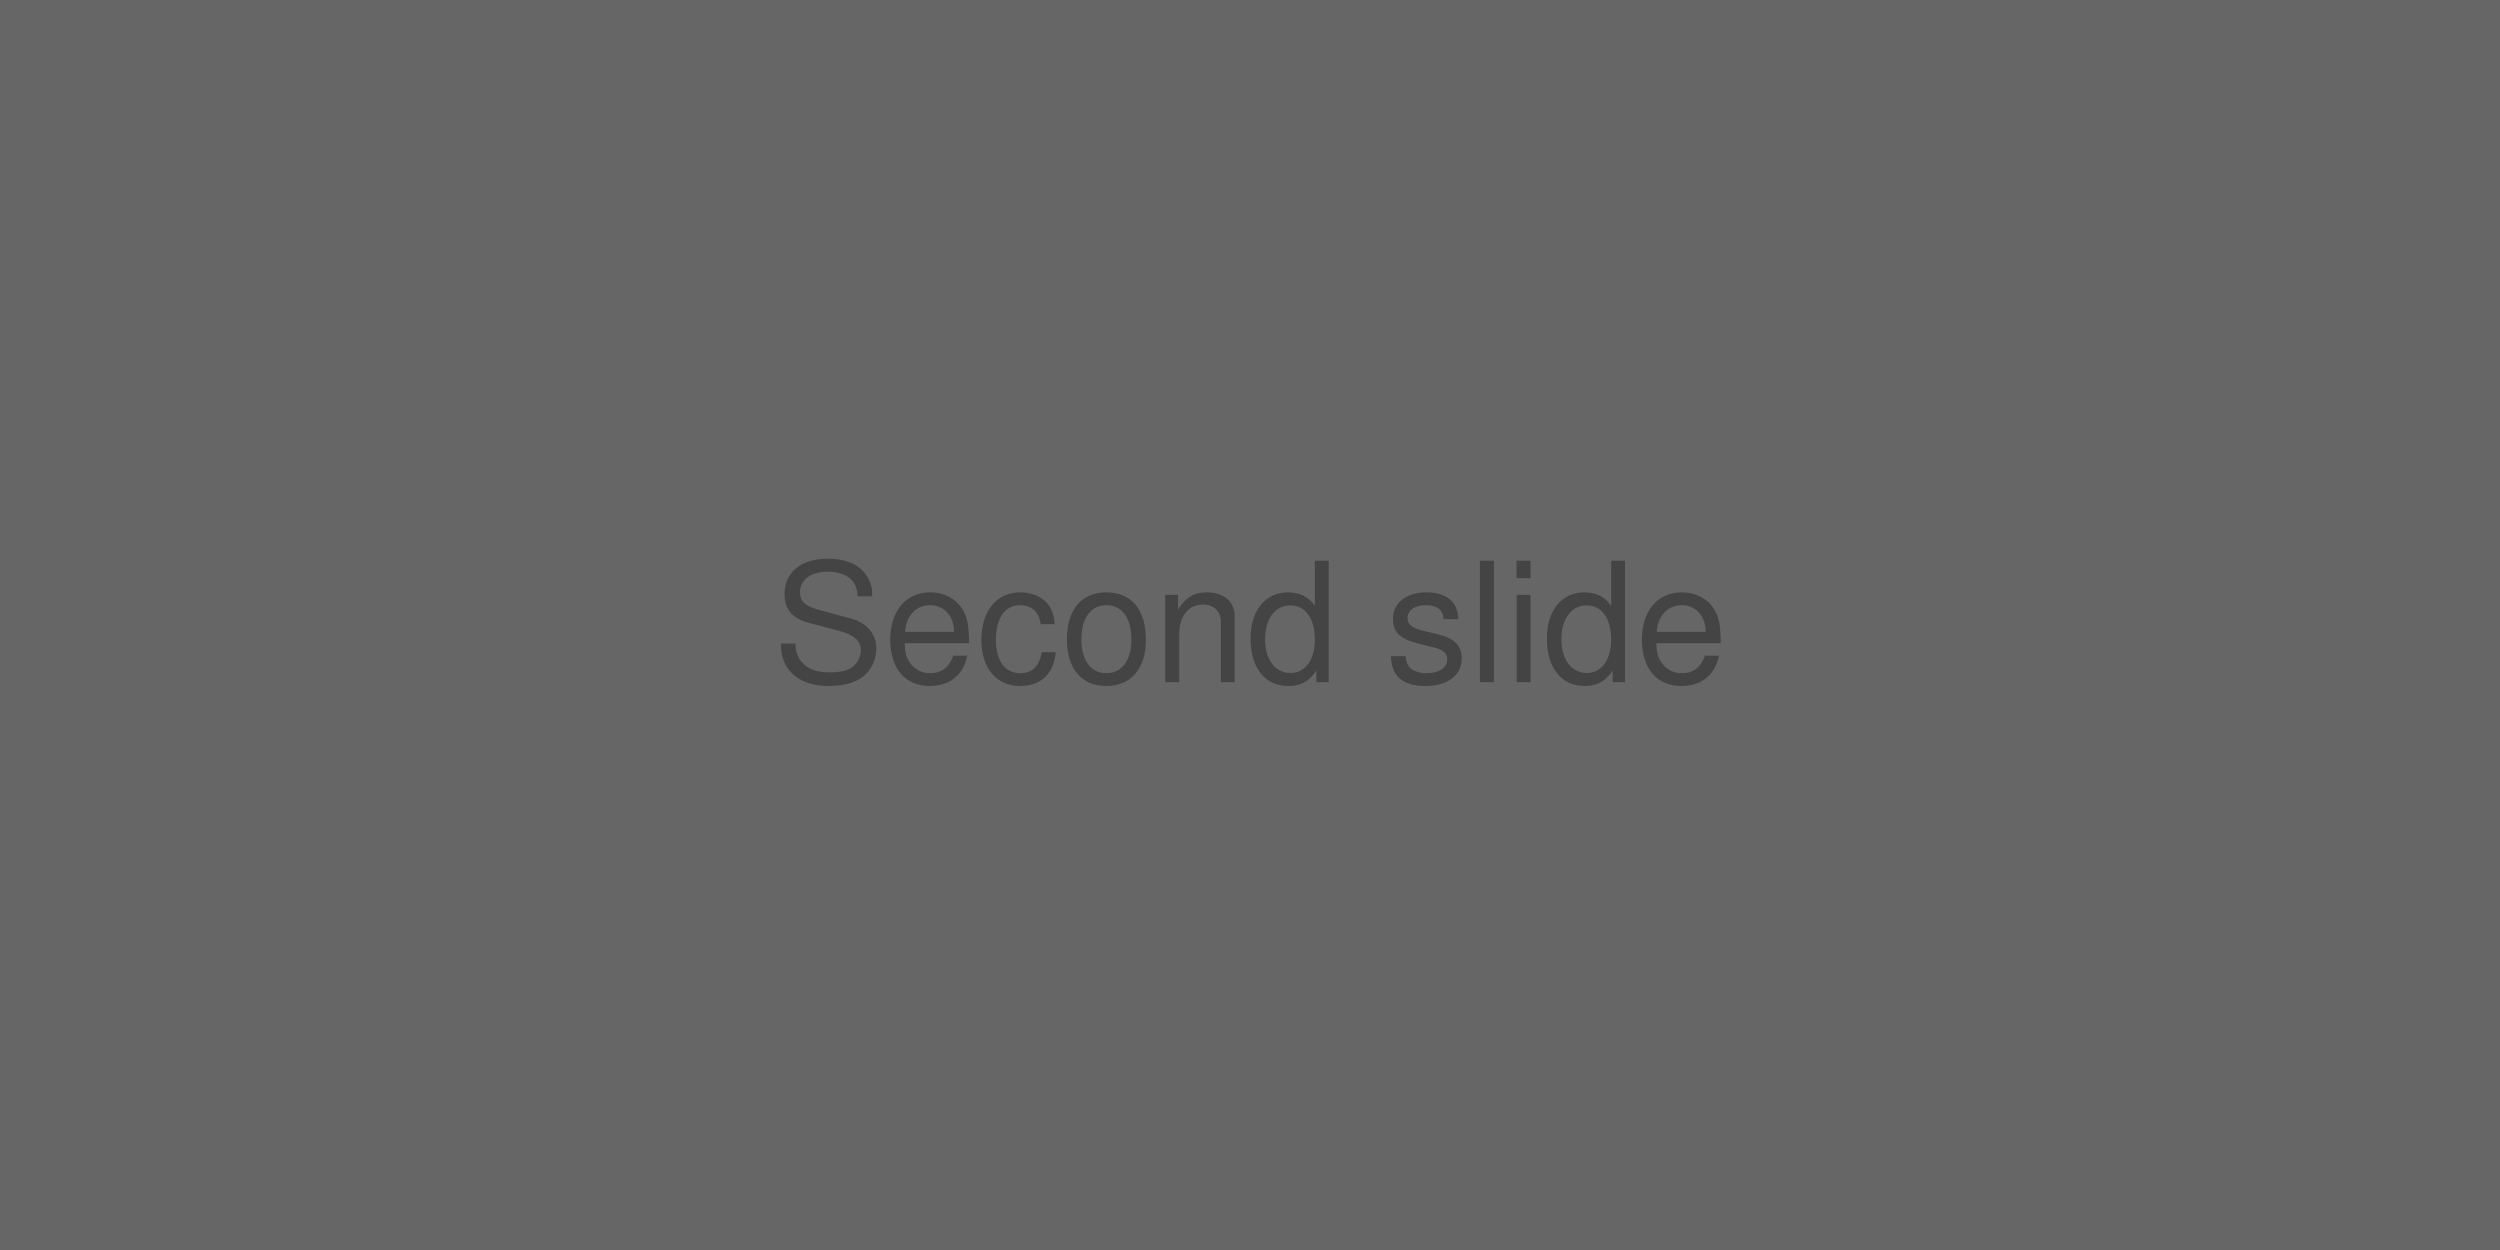
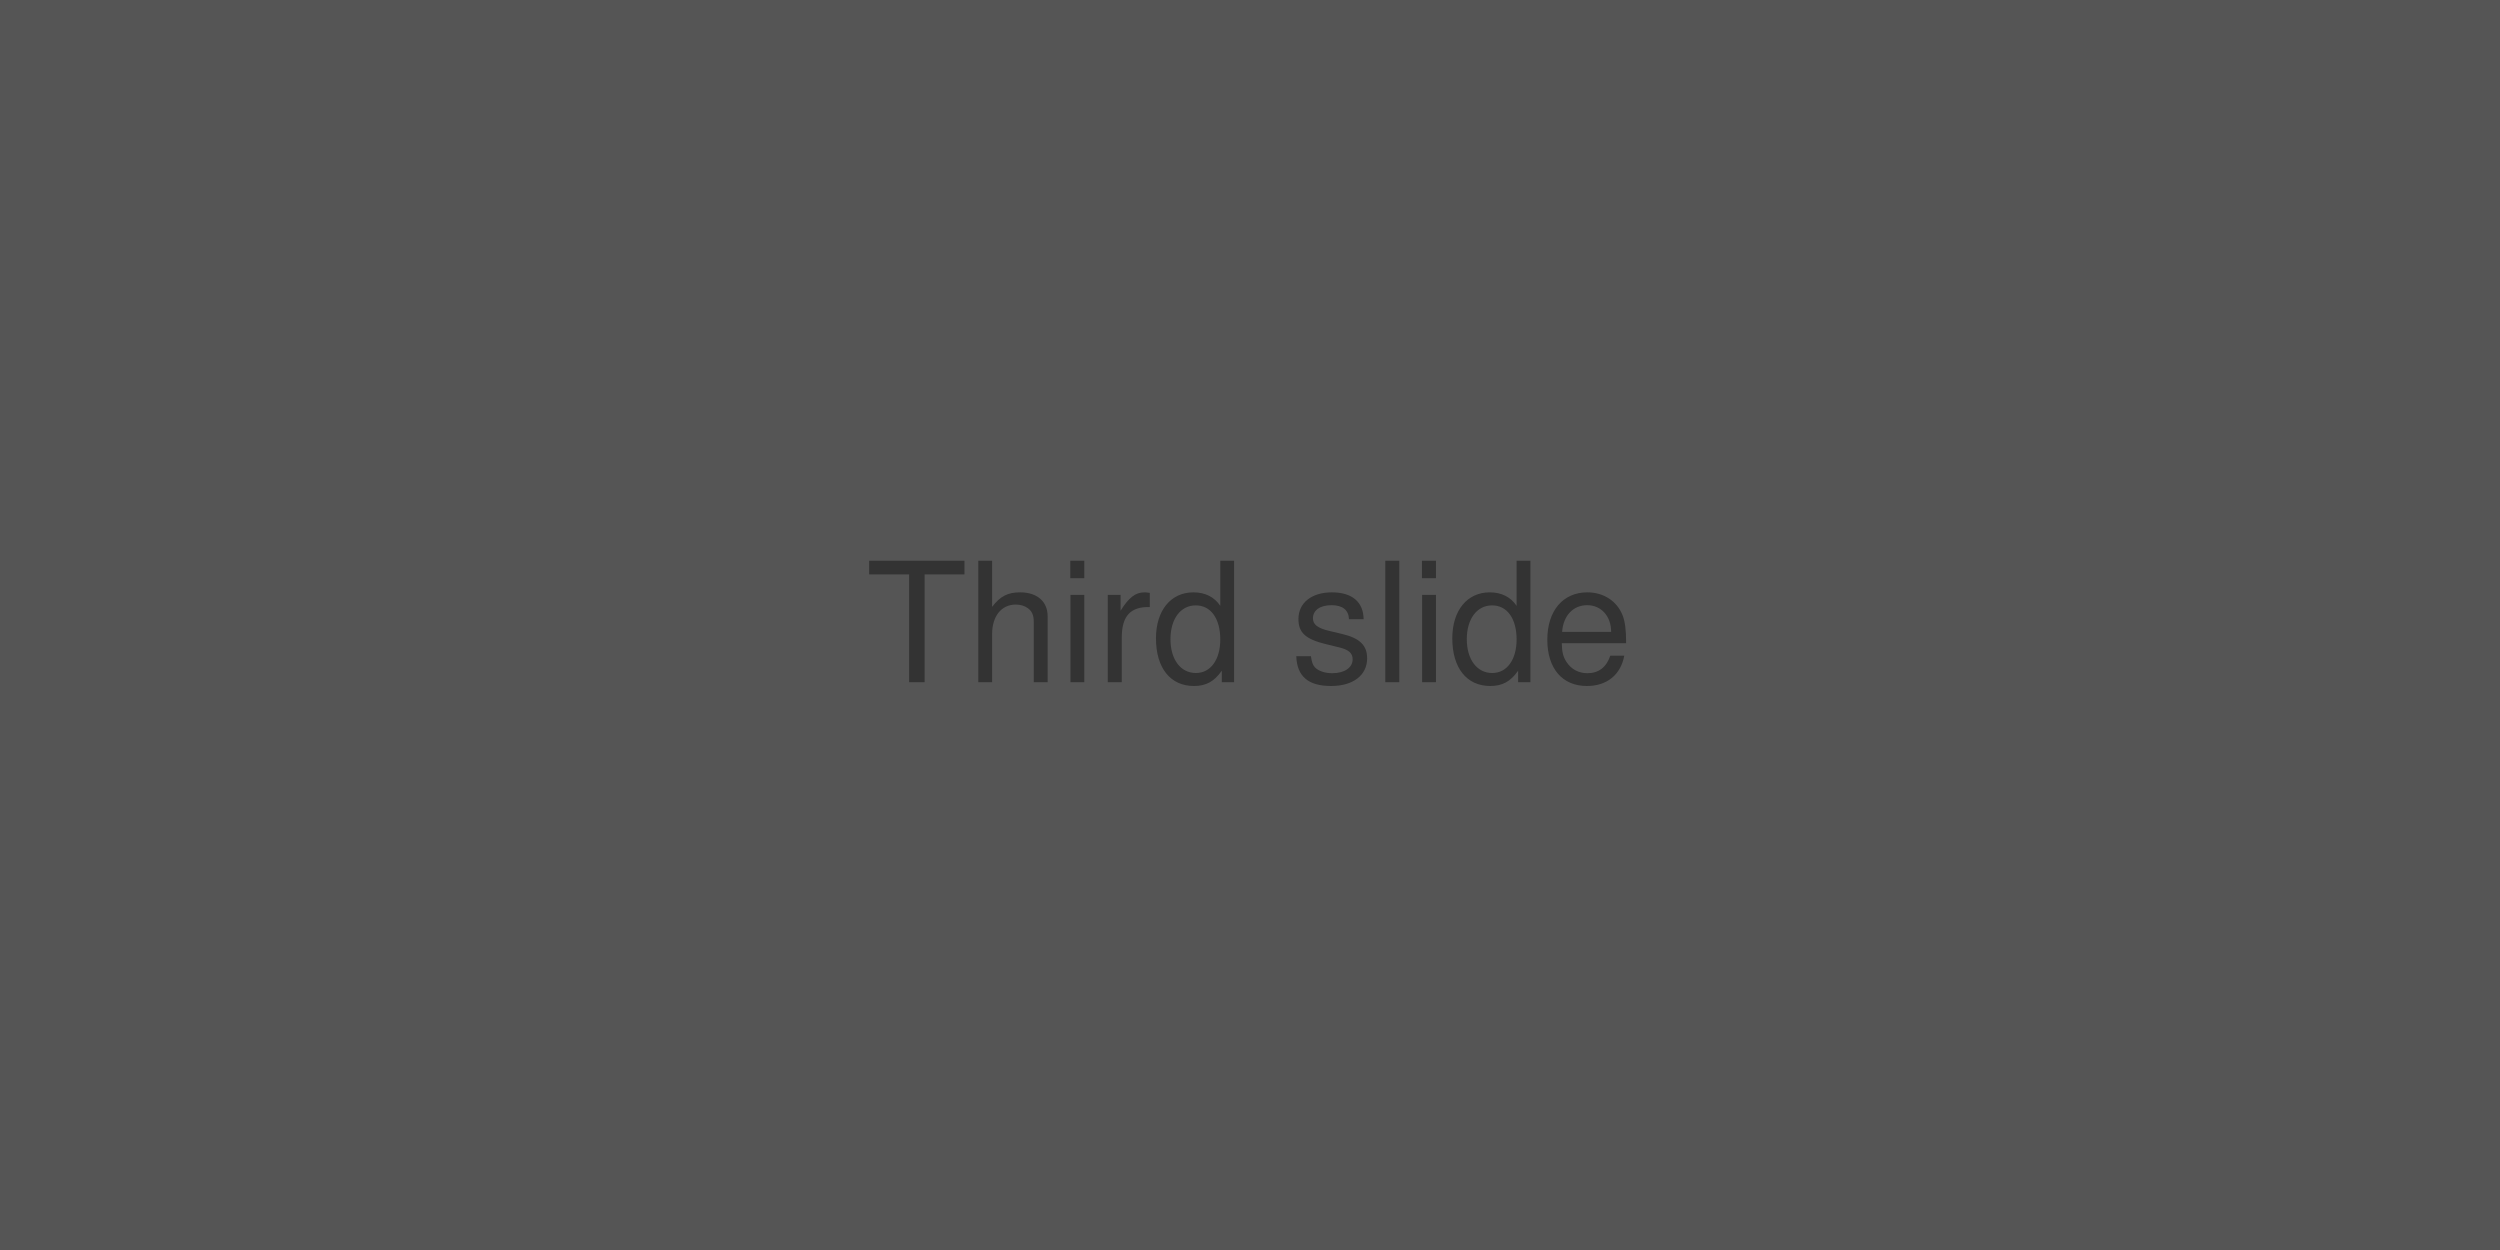
<svg xmlns="http://www.w3.org/2000/svg" width="800" height="400" viewBox="0 0 800 400" preserveAspectRatio="none">
  <defs>
-     <style type="text/css">#holder_169158beb33 text { fill:#444;font-weight:normal;font-family:Helvetica, monospace;font-size:40pt } </style>
+     <style type="text/css">#holder_169158beb34 text { fill:#333;font-weight:normal;font-family:Helvetica, monospace;font-size:40pt } </style>
  </defs>
-   <g id="holder_169158beb33">
-     <rect width="800" height="400" fill="#666" />
+   <g id="holder_169158beb34">
+     <rect width="800" height="400" fill="#555" />
    <g>
-       <text x="247.32" y="218.3">Second slide</text>
+       <text x="277" y="218.3">Third slide</text>
    </g>
  </g>
</svg>
